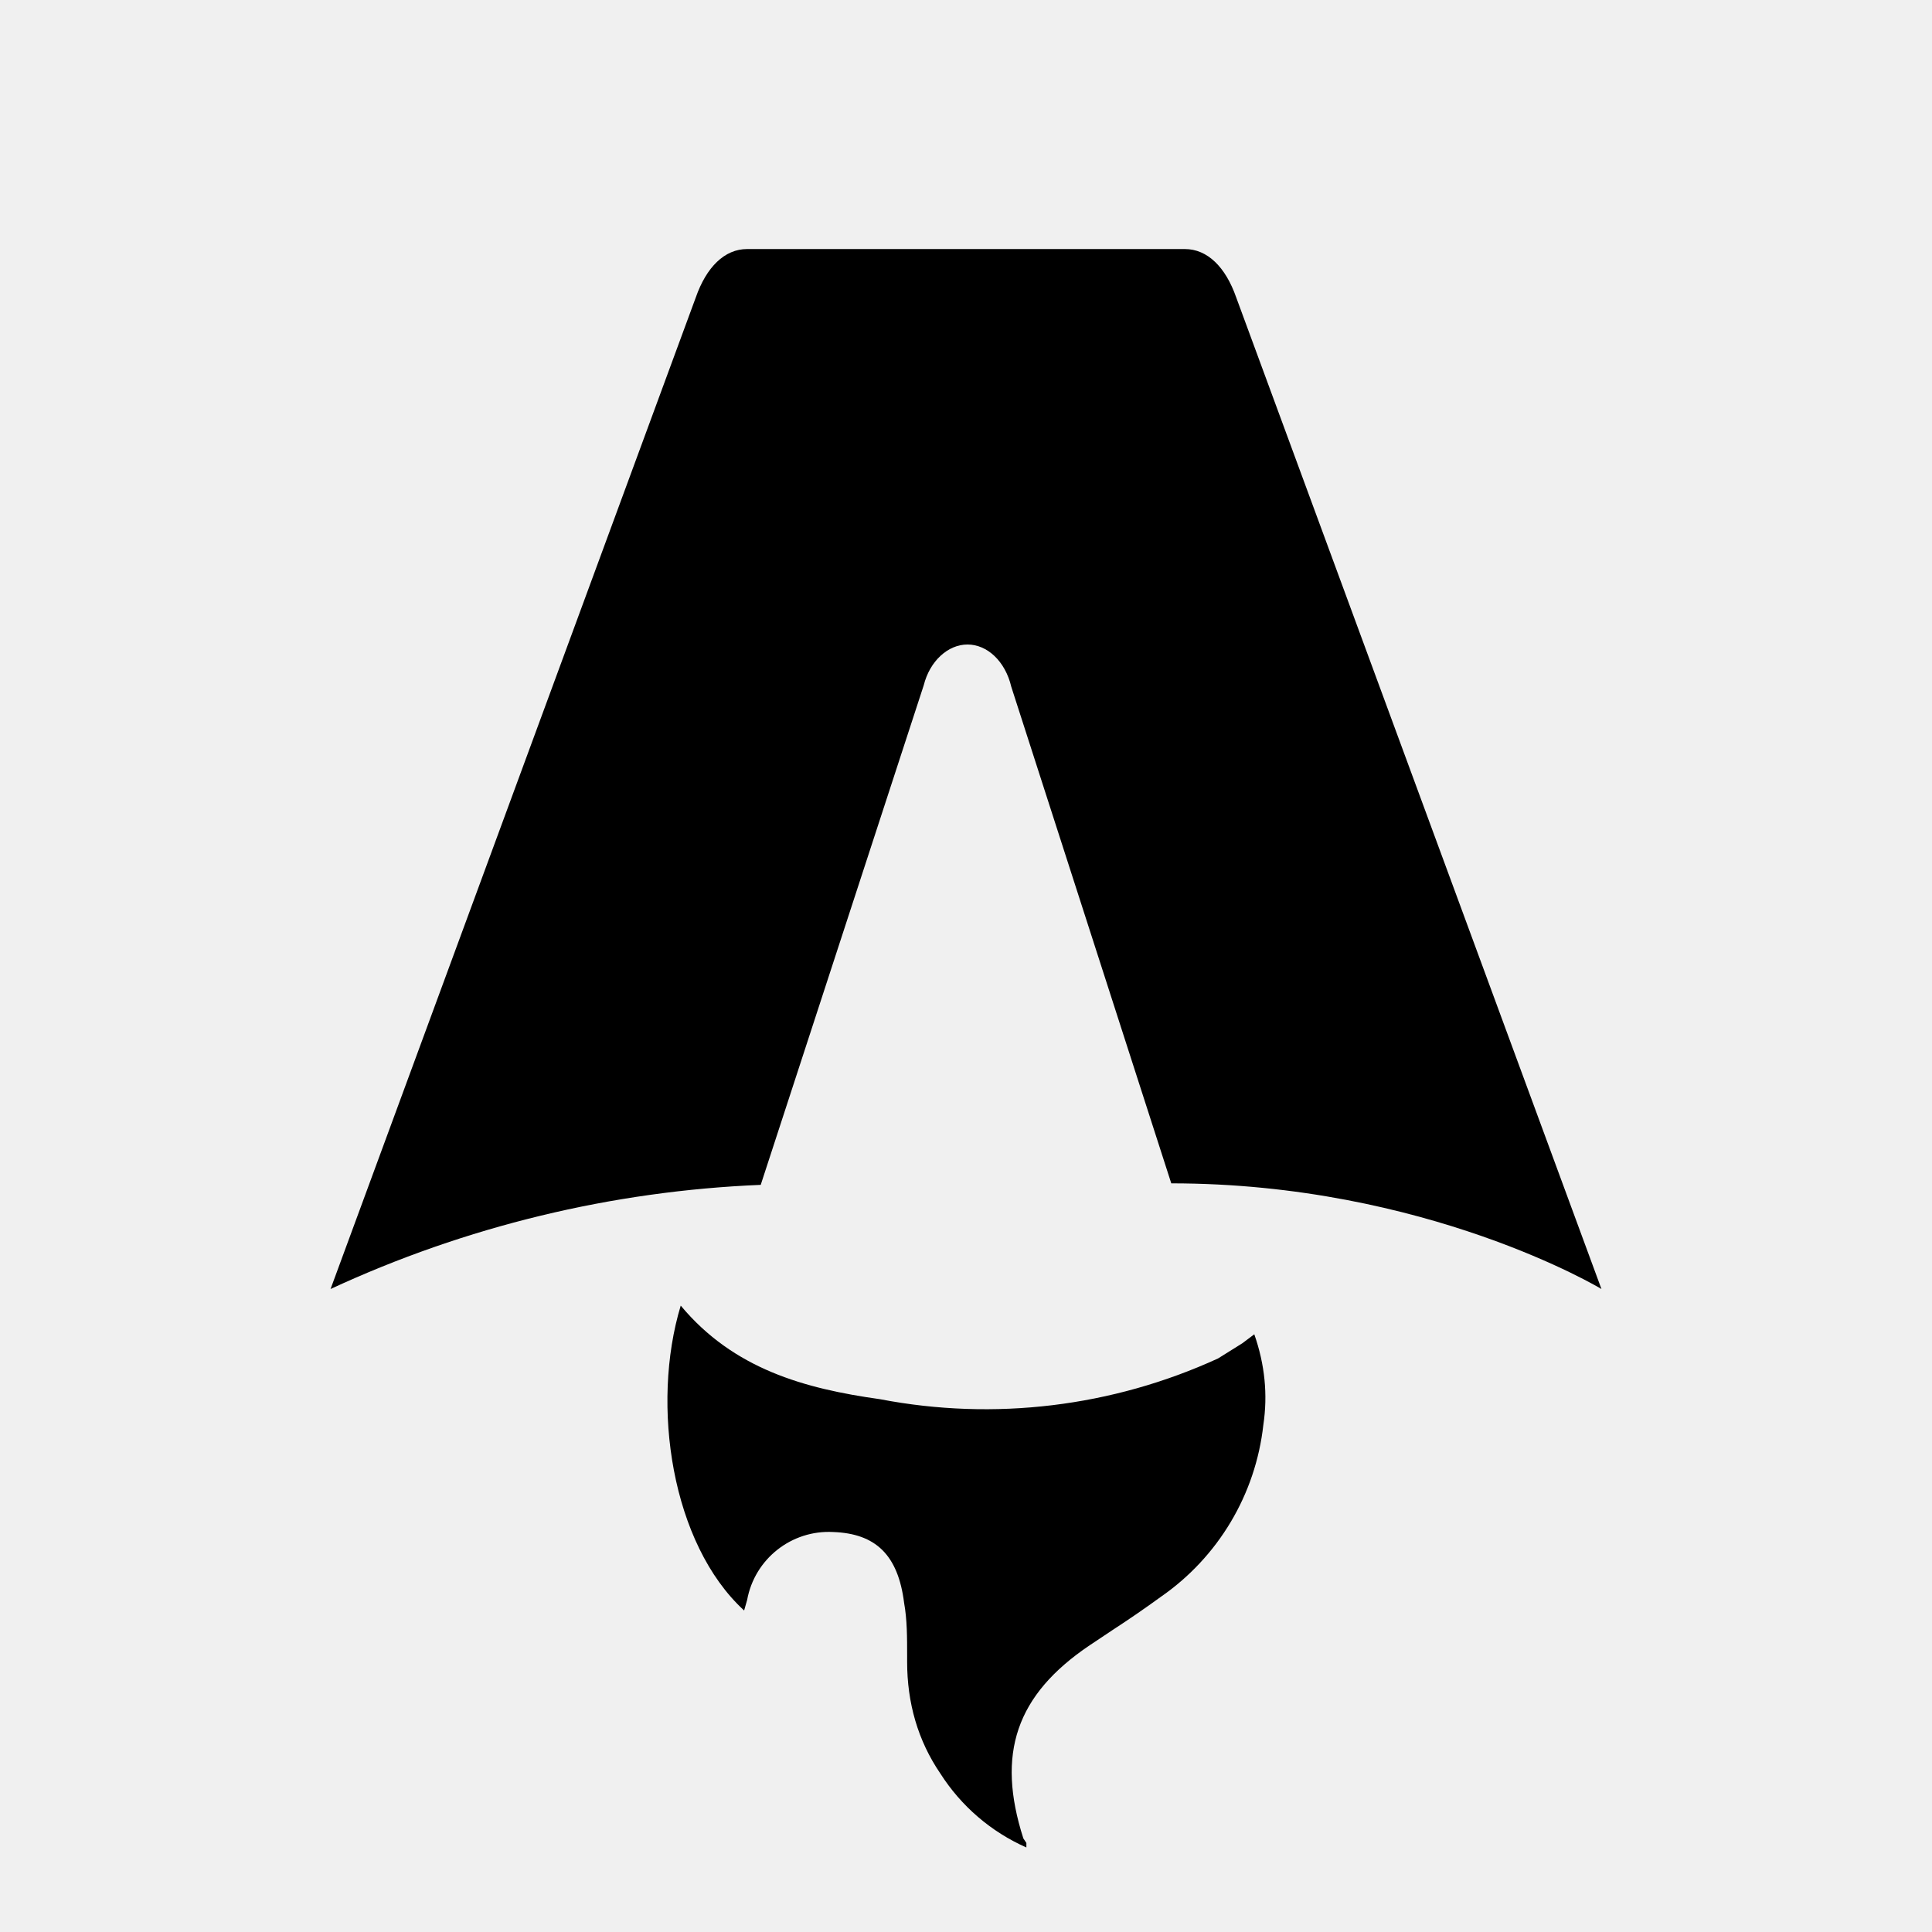
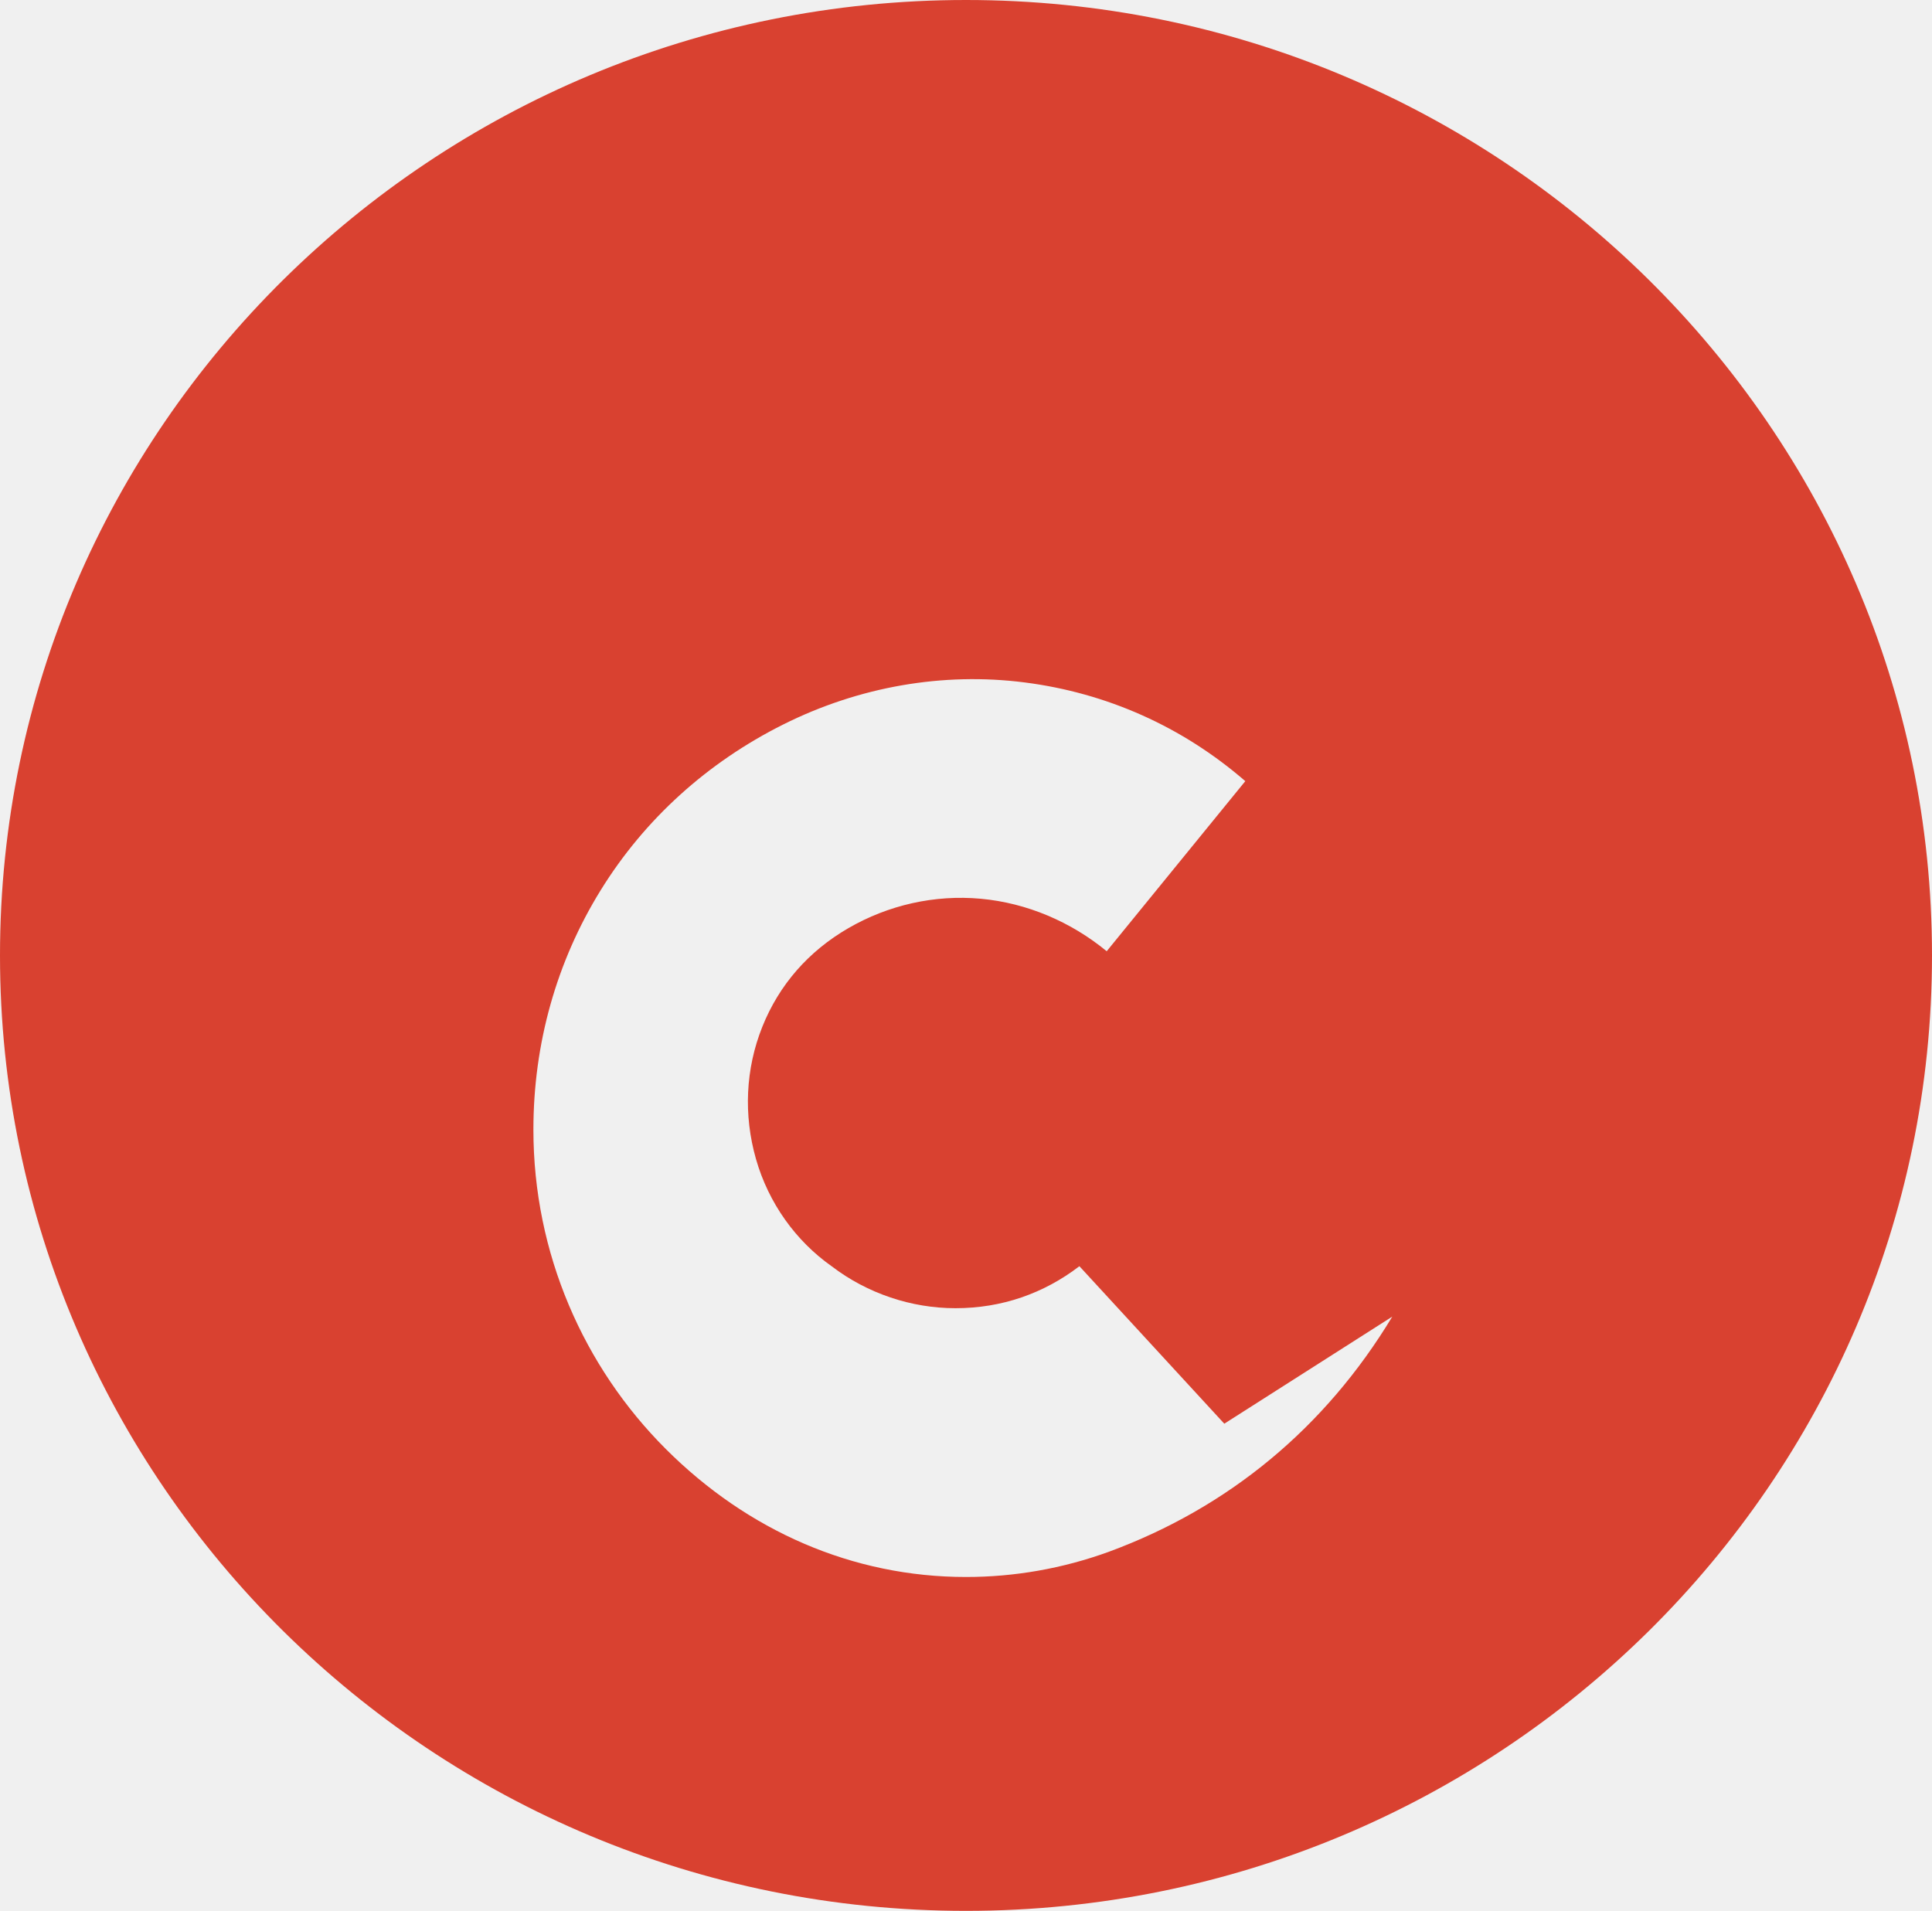
- <svg xmlns="http://www.w3.org/2000/svg" fill="none" viewBox="0 0 128 128">
-   <path d="M50.4 78.5a75.1 75.1 0 0 0-28.5 6.9l24.2-65.7c.7-2 1.9-3.2 3.4-3.2h29c1.5 0 2.7 1.2 3.4 3.2l24.2 65.7s-11.6-7-28.5-7L67 45.5c-.4-1.7-1.6-2.8-2.9-2.8-1.3 0-2.5 1.1-2.9 2.7L50.4 78.5Zm-1.1 28.2Zm-4.2-20.2c-2 6.6-.6 15.8 4.2 20.2a17.5 17.5 0 0 1 .2-.7 5.5 5.5 0 0 1 5.7-4.5c2.8.1 4.3 1.5 4.7 4.7.2 1.1.2 2.3.2 3.5v.4c0 2.7.7 5.2 2.2 7.4a13 13 0 0 0 5.7 4.9v-.3l-.2-.3c-1.8-5.6-.5-9.5 4.4-12.8l1.5-1a73 73 0 0 0 3.2-2.2 16 16 0 0 0 6.8-11.4c.3-2 .1-4-.6-6l-.8.6-1.6 1a37 37 0 0 1-22.4 2.7c-5-.7-9.7-2-13.2-6.2Z" />
-   <style>
-         path { fill: #000; }
-         @media (prefers-color-scheme: dark) {
-             path { fill: #FFF; }
-         }
-     </style>
+ <svg xmlns="http://www.w3.org/2000/svg" viewBox="0 0 92 91" fill="none">
+   <path d="M46 0C20.6 0 0 20.4 0 45.5S20.6 91 46 91s46-20.4 46-45.5S71.4 0 46 0Zm20.3 62.7c-3.2 5.3-7.8 9.1-13.5 11.2-2.2.8-4.5 1.2-6.8 1.2-5.4 0-10.4-2.2-14.3-6.1-3.9-3.9-6.3-9.3-6.3-15.2 0-4.1 1.1-8 3.2-11.4 2.1-3.4 5.1-6.1 8.7-7.9 3.6-1.8 7.6-2.5 11.5-2 3.9.5 7.5 2.1 10.5 4.7l-6.6 8.1c-1.7-1.4-3.8-2.3-6-2.5-2.2-.2-4.4.3-6.3 1.4-1.9 1.1-3.3 2.7-4.1 4.7-.8 2-.9 4.2-.3 6.3.6 2.1 1.9 3.9 3.6 5.1 1.7 1.3 3.8 2 5.9 2 2.2 0 4.2-.7 5.9-2l6.9 7.5Z" fill="#d94130" />
</svg>
